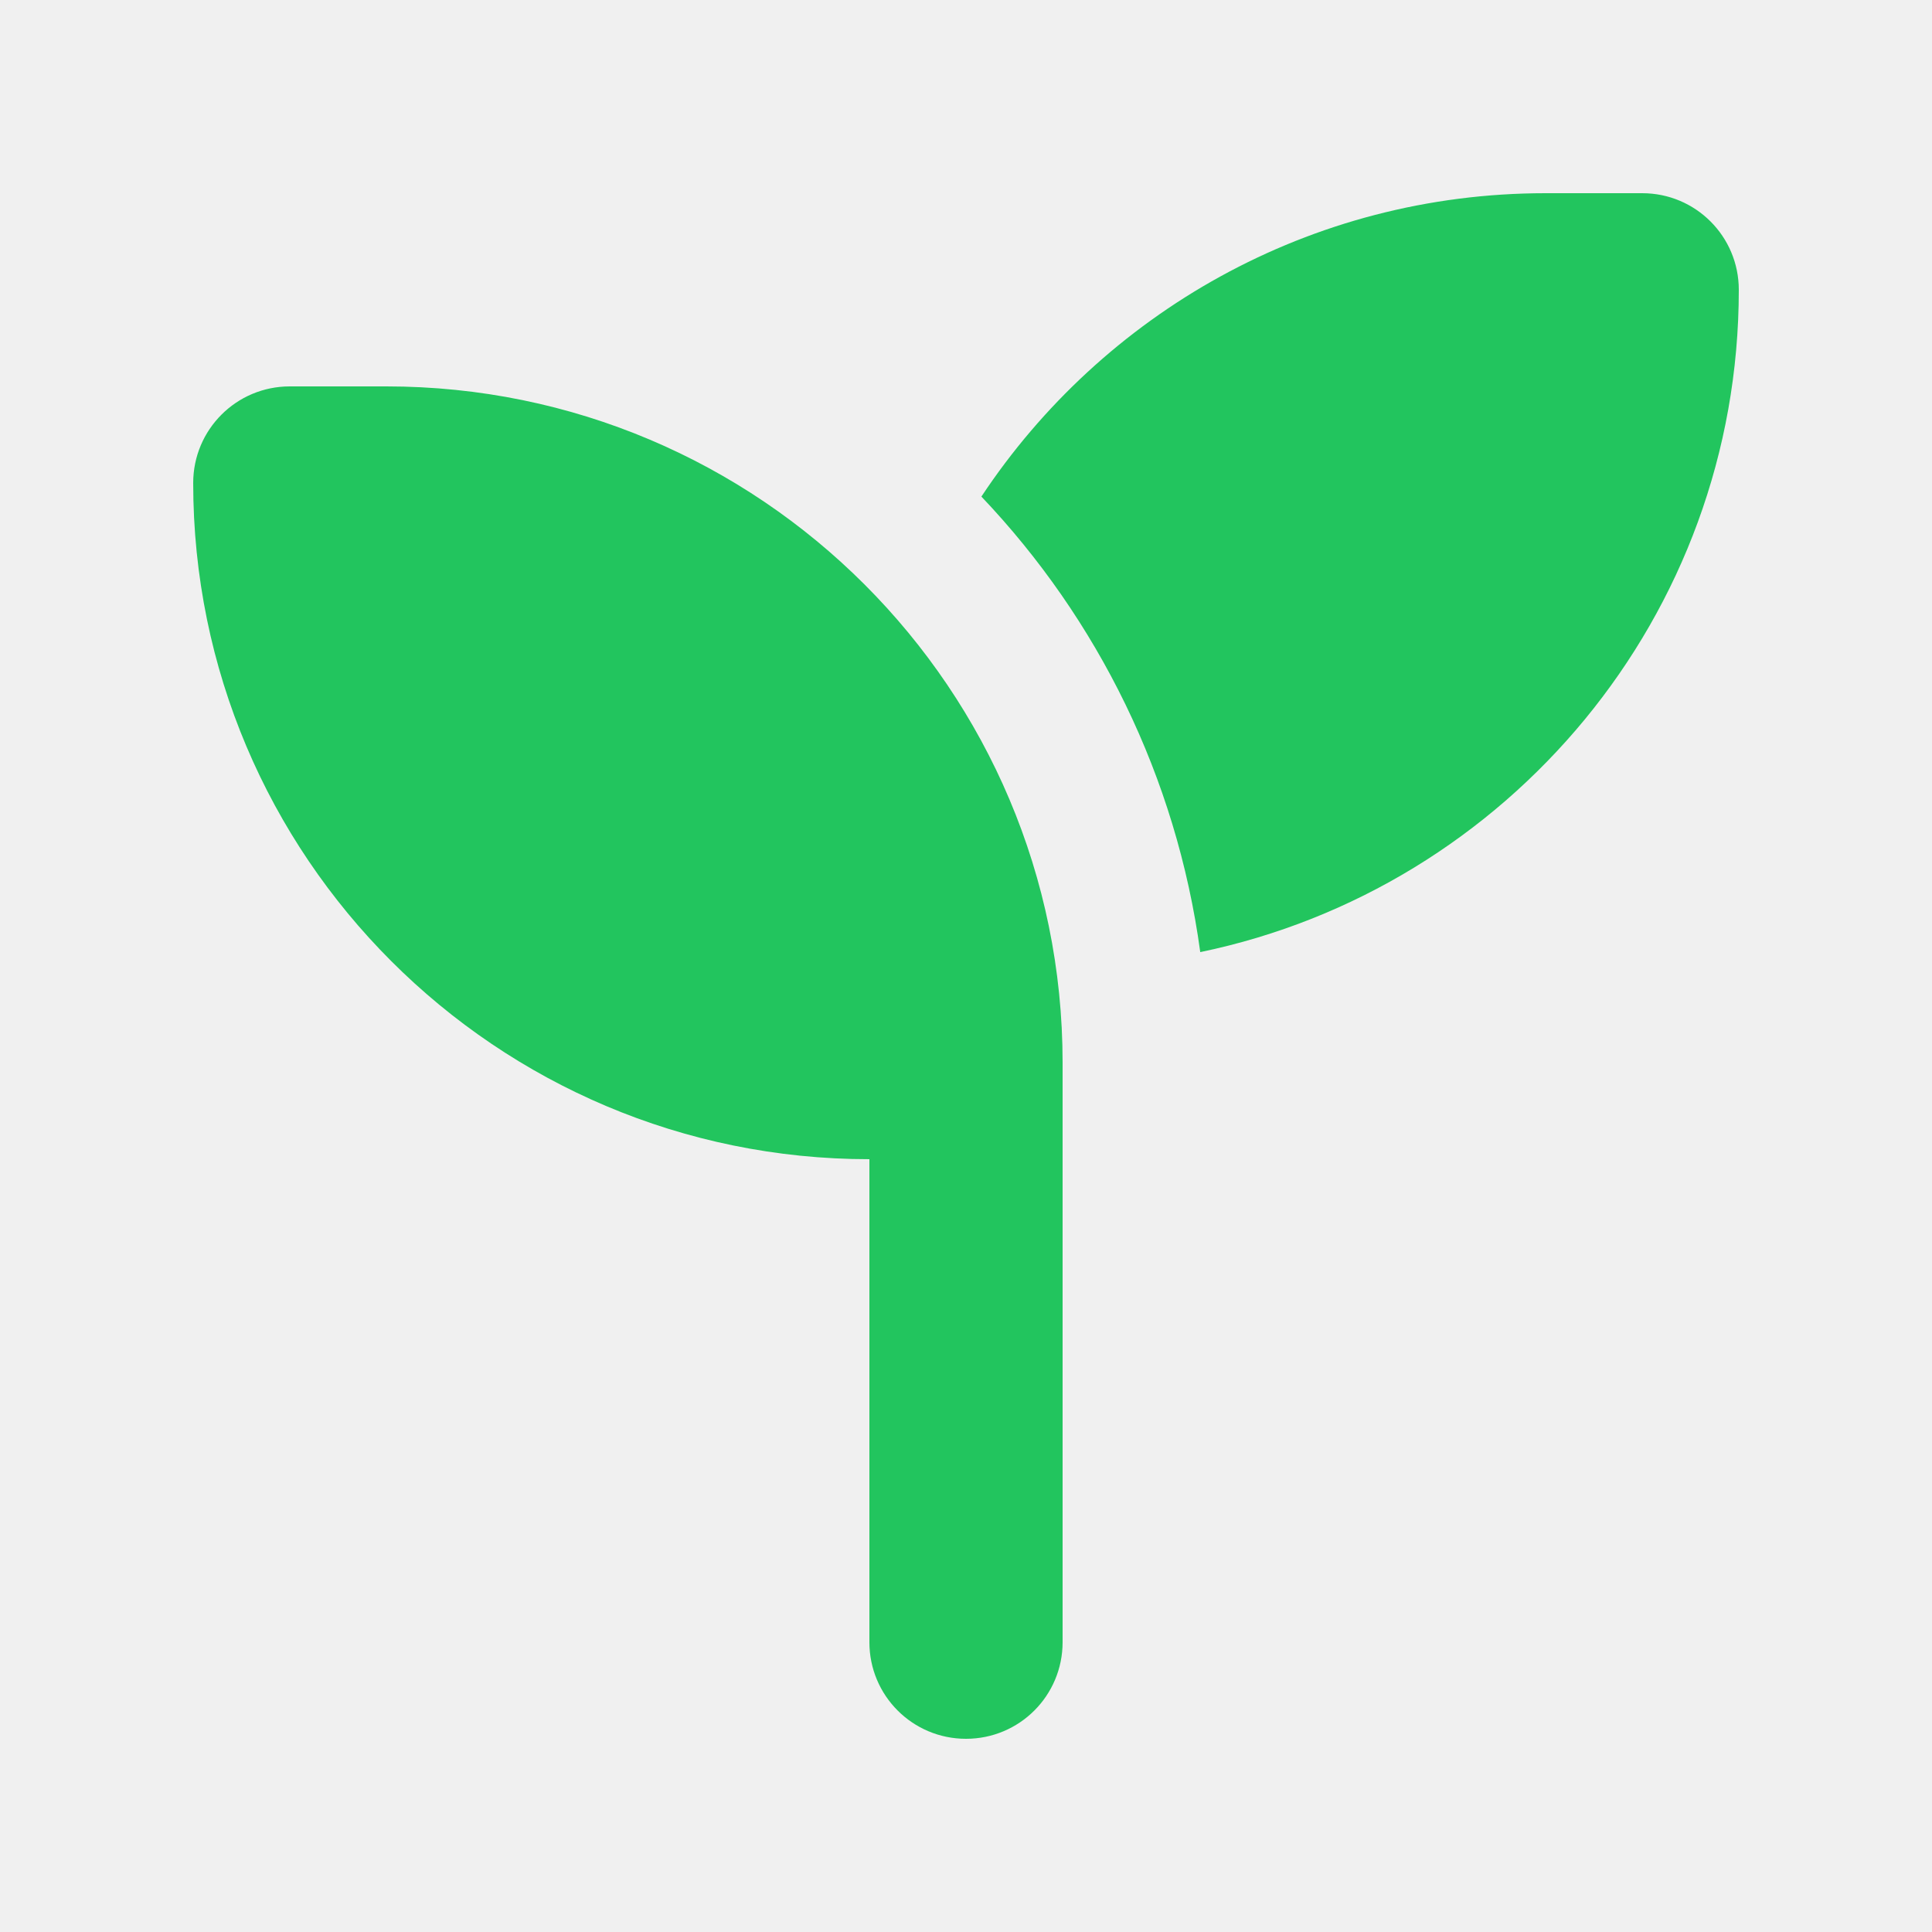
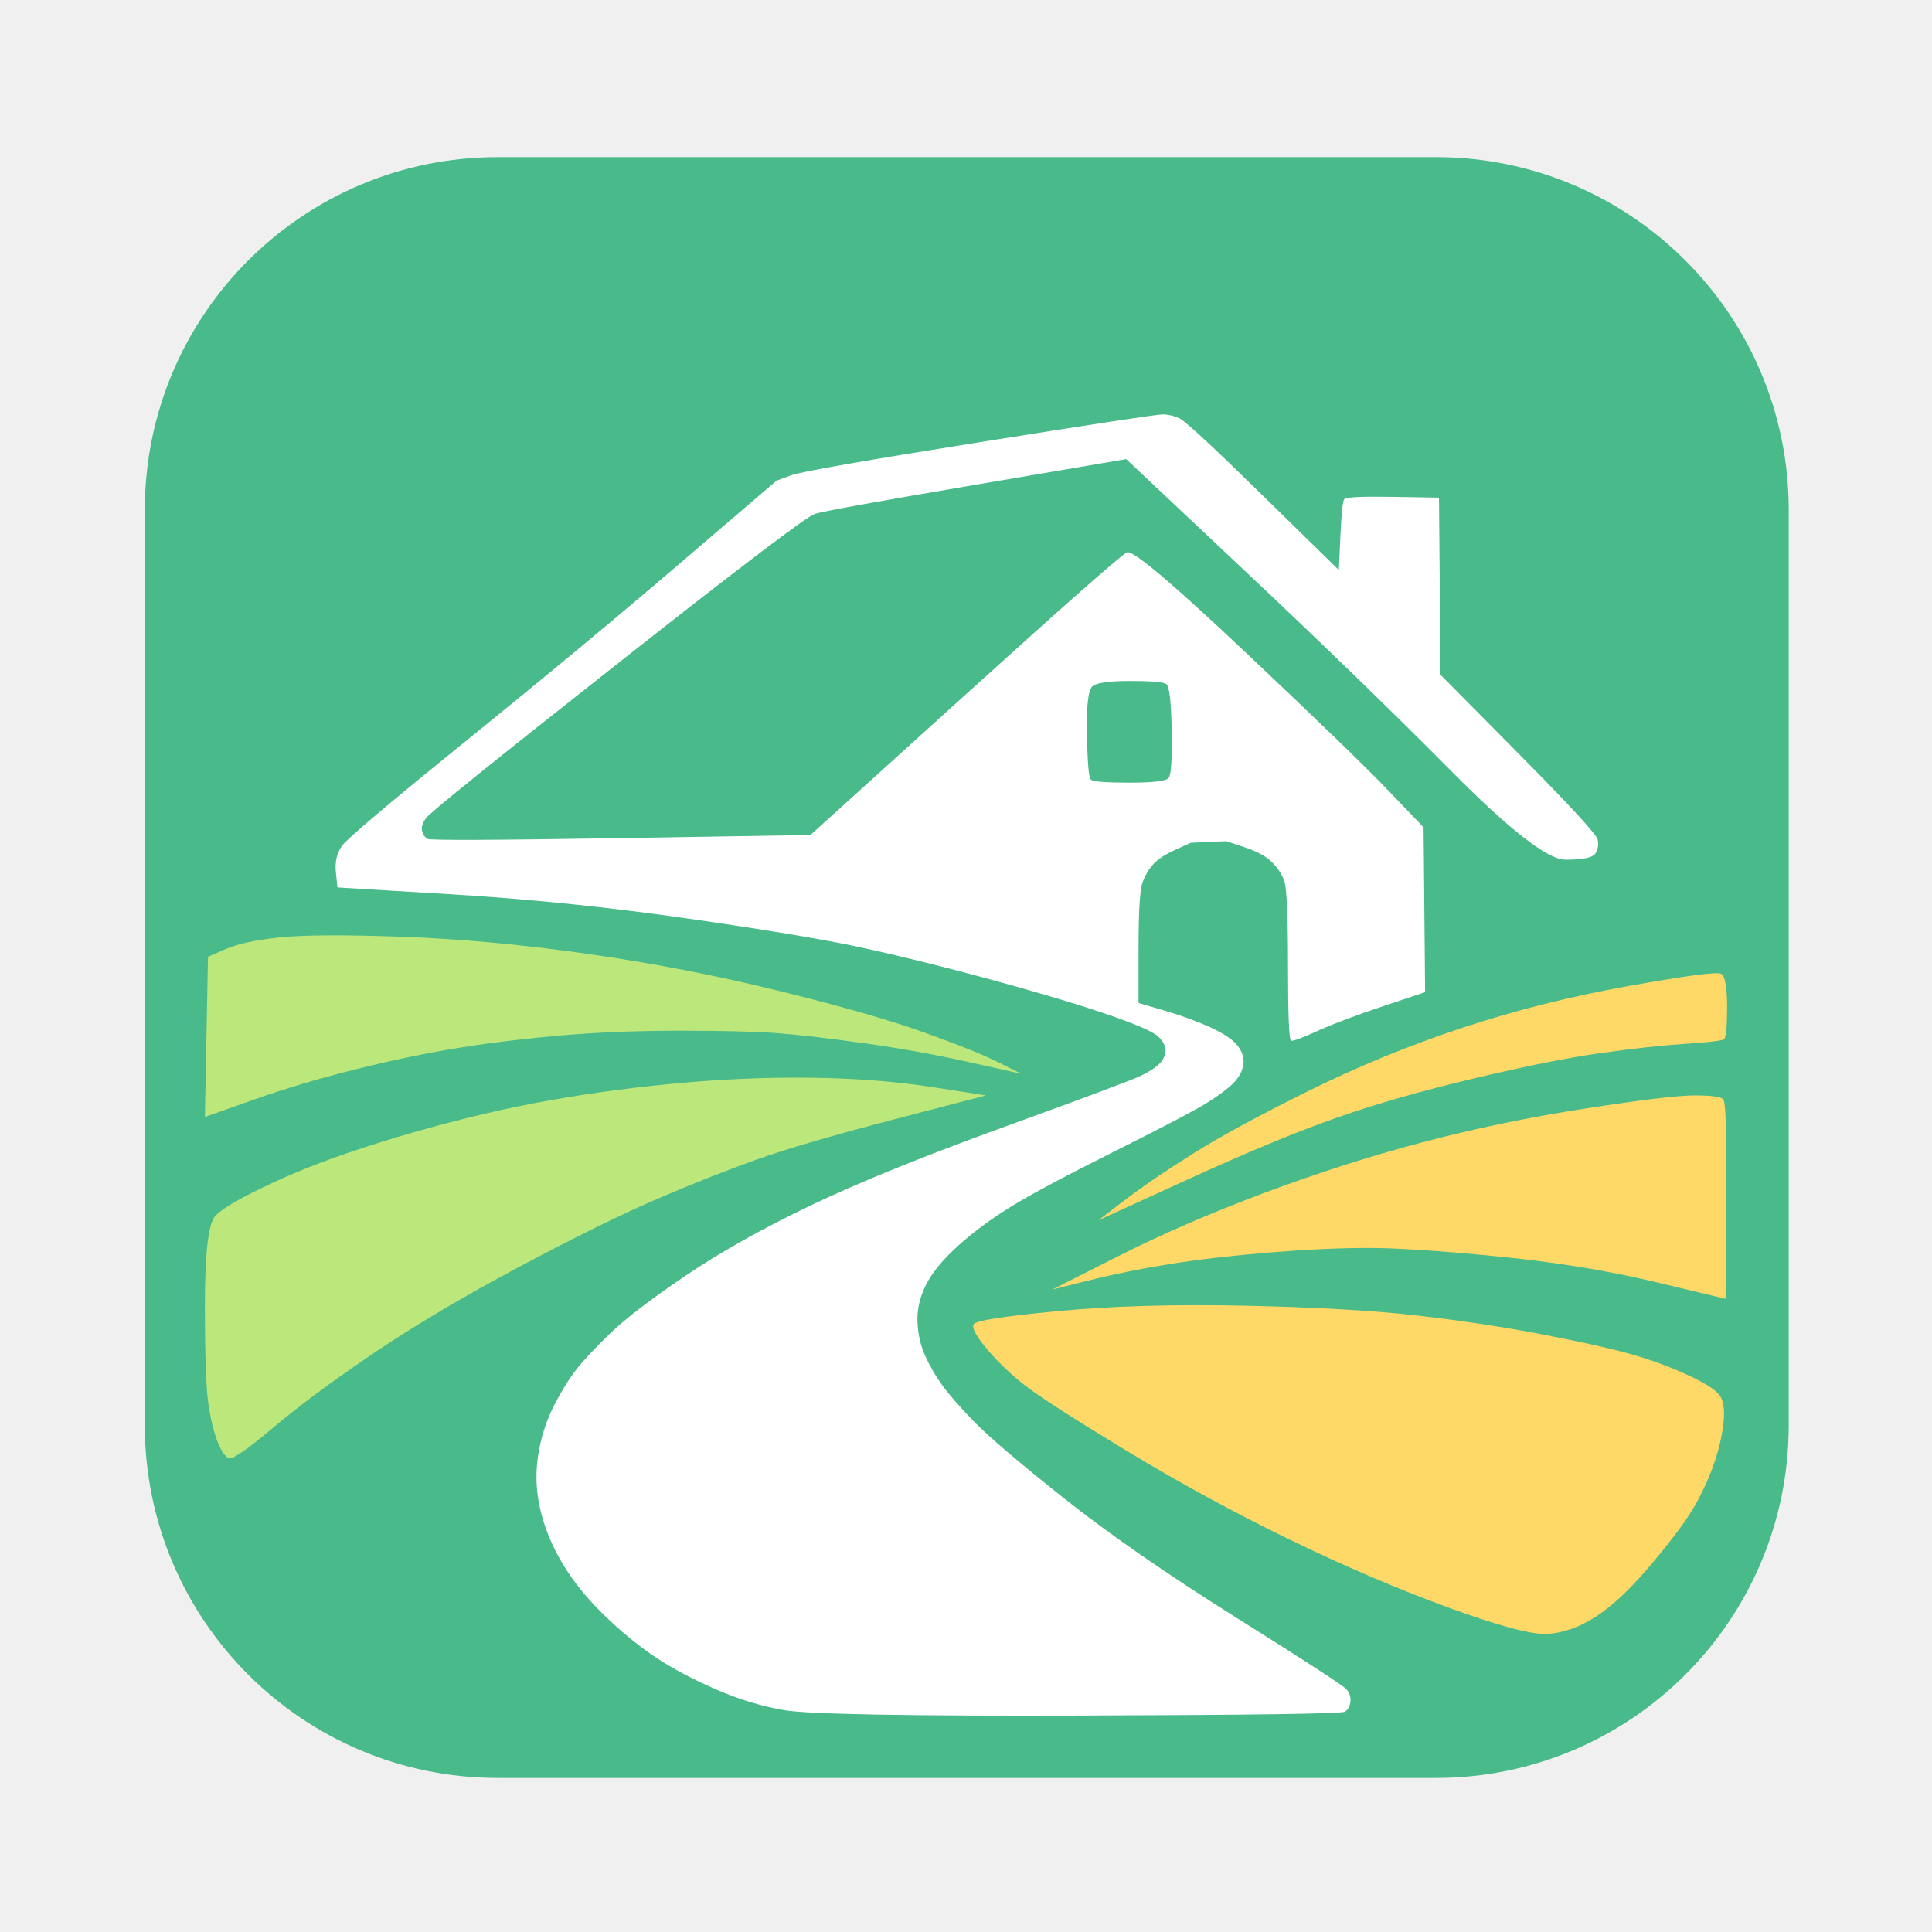
- <svg xmlns="http://www.w3.org/2000/svg" width="1em" height="1em" viewBox="0 0 640 640">
-   <path fill="#22c55e" d="M576 96c0 108.1-76.6 198.3-178.4 219.4c-7.9-58.1-34-110.4-72.5-150.9C365.2 104 433.9 64 512 64h32c17.7 0 32 14.3 32 32M64 160c0-17.7 14.3-32 32-32h32c123.7 0 224 100.3 224 224v192c0 17.7-14.3 32-32 32s-32-14.3-32-32V384C164.3 384 64 283.7 64 160" />
+ <svg xmlns="http://www.w3.org/2000/svg" width="1254" height="1254" viewBox="0 0 1254 1254">
+   <rect x="94" y="102" width="1067" height="1052" rx="229" fill="#49BA8A" />
+   <path fill="#FFFFFF" fill-rule="evenodd" d="M 636 287 Q 749 269 754.5 269 Q 760 269 765.5 271.5 Q 771 274 820 322 L 869 370 L 870 348 Q 871 326 872.5 324 Q 874 322 904 322.5 L 934 323 L 934.5 380.5 L 935 438 L 985.5 489 Q 1036 540 1037 545 Q 1038 550 1035.5 554 Q 1033 558 1016 558 Q 999 558 942 500.5 Q 885 443 808 370.5 L 731 298 L 634 314.5 Q 537 331 529 333.5 Q 521 336 400.5 431 Q 280 526 276.5 531 Q 273 536 274 539.5 Q 275 543 277.5 544.5 Q 280 546 403 544 L 526 542 L 626 451.5 Q 726 361 731.5 358.5 Q 737 356 808 423 Q 879 490 901.5 513.5 L 924 537 L 924.5 590.5 L 925 644 L 898 653 Q 871 662 855.5 669 Q 840 676 838 675.5 Q 836 675 836 626.5 Q 836 578 833.5 571.5 Q 831 565 825.5 559.5 Q 820 554 808 550 L 796 546 L 784.5 546.5 L 773 547 L 763 551.5 Q 753 556 748.5 561 Q 744 566 741.5 573 Q 739 580 739 615.5 L 739 651 L 756 656 Q 773 661 786 667 Q 799 673 803.5 679 Q 808 685 807 691 Q 806 697 801.5 702 Q 797 707 785.5 714.5 Q 774 722 725 746.5 Q 676 771 656.5 783 Q 637 795 622 808.5 Q 607 822 601 834 Q 595 846 595.5 858 Q 596 870 600.5 880 Q 605 890 611.5 899 Q 618 908 632 922.5 Q 646 937 690 972 Q 734 1007 802.5 1050 Q 871 1093 874 1096.5 Q 877 1100 876.5 1104.5 Q 876 1109 873 1111 Q 870 1113 701 1113.5 Q 532 1114 509 1110 Q 486 1106 463.5 1096 Q 441 1086 426 1076 Q 411 1066 396.5 1052.5 Q 382 1039 372.5 1026 Q 363 1013 357 999 Q 351 985 349 970.5 Q 347 956 350 940.5 Q 353 925 360 911.5 Q 367 898 374 889 Q 381 880 396 865.5 Q 411 851 445 828 Q 479 805 526 782.5 Q 573 760 653 731 Q 733 702 741 698 Q 749 694 752.5 690.5 Q 756 687 756.5 682.5 Q 757 678 752 673 Q 747 668 717.5 658 Q 688 648 642 635.5 Q 596 623 559 615 Q 522 607 445 596 Q 368 585 293.5 580.5 L 219 576 L 218 566 Q 217 556 222 549 Q 227 542 303 480.5 Q 379 419 441.5 365.5 L 504 312 L 513.5 308.5 Q 523 305 636 287 Z M 733.5 442 Q 713 442 709 445.5 Q 705 449 705.5 476.5 Q 706 504 708 506 Q 710 508 733 508 Q 756 508 758.5 505 Q 761 502 760.5 474 Q 760 446 757 444 Q 754 442 733.5 442 Z" />
+   <path fill="#BCE77A" fill-rule="evenodd" d="M 181 608.5 Q 204 606 260.5 608 Q 317 610 380.5 619 Q 444 628 505 643 Q 566 658 599.5 670 Q 633 682 648 689.5 L 663 697 L 629.5 689.5 Q 596 682 560 677 Q 524 672 503.5 670.5 Q 483 669 441.5 669 Q 400 669 365 672 Q 330 675 298.5 680 Q 267 685 231 694 Q 195 703 164 714 L 133 725 L 134 673 L 135 621 L 146.5 616 Q 158 611 181 608.5 Z M 435.5 703.5 Q 482 699 525.5 699.5 Q 569 700 604.5 705.5 L 640 711 L 580.5 726.5 Q 521 742 491.5 752.5 Q 462 763 427 778 Q 392 793 337.5 822 Q 283 851 243 878 Q 203 905 177.5 926.5 Q 152 948 148.5 946.5 Q 145 945 141.5 936.5 Q 138 928 135.5 913 Q 133 898 133 847.5 Q 133 797 139.5 789.5 Q 146 782 178.5 767 Q 211 752 258 738 Q 305 724 347 716 Q 389 708 435.5 703.5 Z" />
+   <path fill="#FFD968" fill-rule="evenodd" d="M 1057 640 Q 1113 630 1117 632 Q 1121 634 1121 653.5 Q 1121 673 1119 674.5 Q 1117 676 1094 677.5 Q 1071 679 1039 683.5 Q 1007 688 956.5 700 Q 906 712 867.5 725.5 Q 829 739 771 765.5 L 713 792 L 730 779 Q 747 766 774 749 Q 801 732 849.5 708 Q 898 684 949.5 667 Q 1001 650 1057 640 Z M 1029 719.5 Q 1084 711 1100 711 Q 1116 711 1118.5 713.5 Q 1121 716 1120.5 779.5 L 1120 843 L 1074 832 Q 1028 821 972 815.5 Q 916 810 888 810 Q 860 810 823.5 813 Q 787 816 759 820.5 Q 731 825 707 831 L 683 837 L 725.5 815.5 Q 768 794 820 774.5 Q 872 755 923 741.5 Q 974 728 1029 719.5 Z M 686.5 851 Q 739 846 808.5 847.5 Q 878 849 921 854 Q 964 859 1000.5 866 Q 1037 873 1057 878.5 Q 1077 884 1095.5 892.5 Q 1114 901 1117 907 Q 1120 913 1118.5 925 Q 1117 937 1112.5 950 Q 1108 963 1100.5 976.5 Q 1093 990 1072.5 1014.5 Q 1052 1039 1035.5 1049.5 Q 1019 1060 1003.5 1060.5 Q 988 1061 939 1043 Q 890 1025 836.5 999 Q 783 973 731 941.5 Q 679 910 665 899 Q 651 888 640.5 875.5 Q 630 863 632 859.5 Q 634 856 686.5 851 Z" />
</svg>
